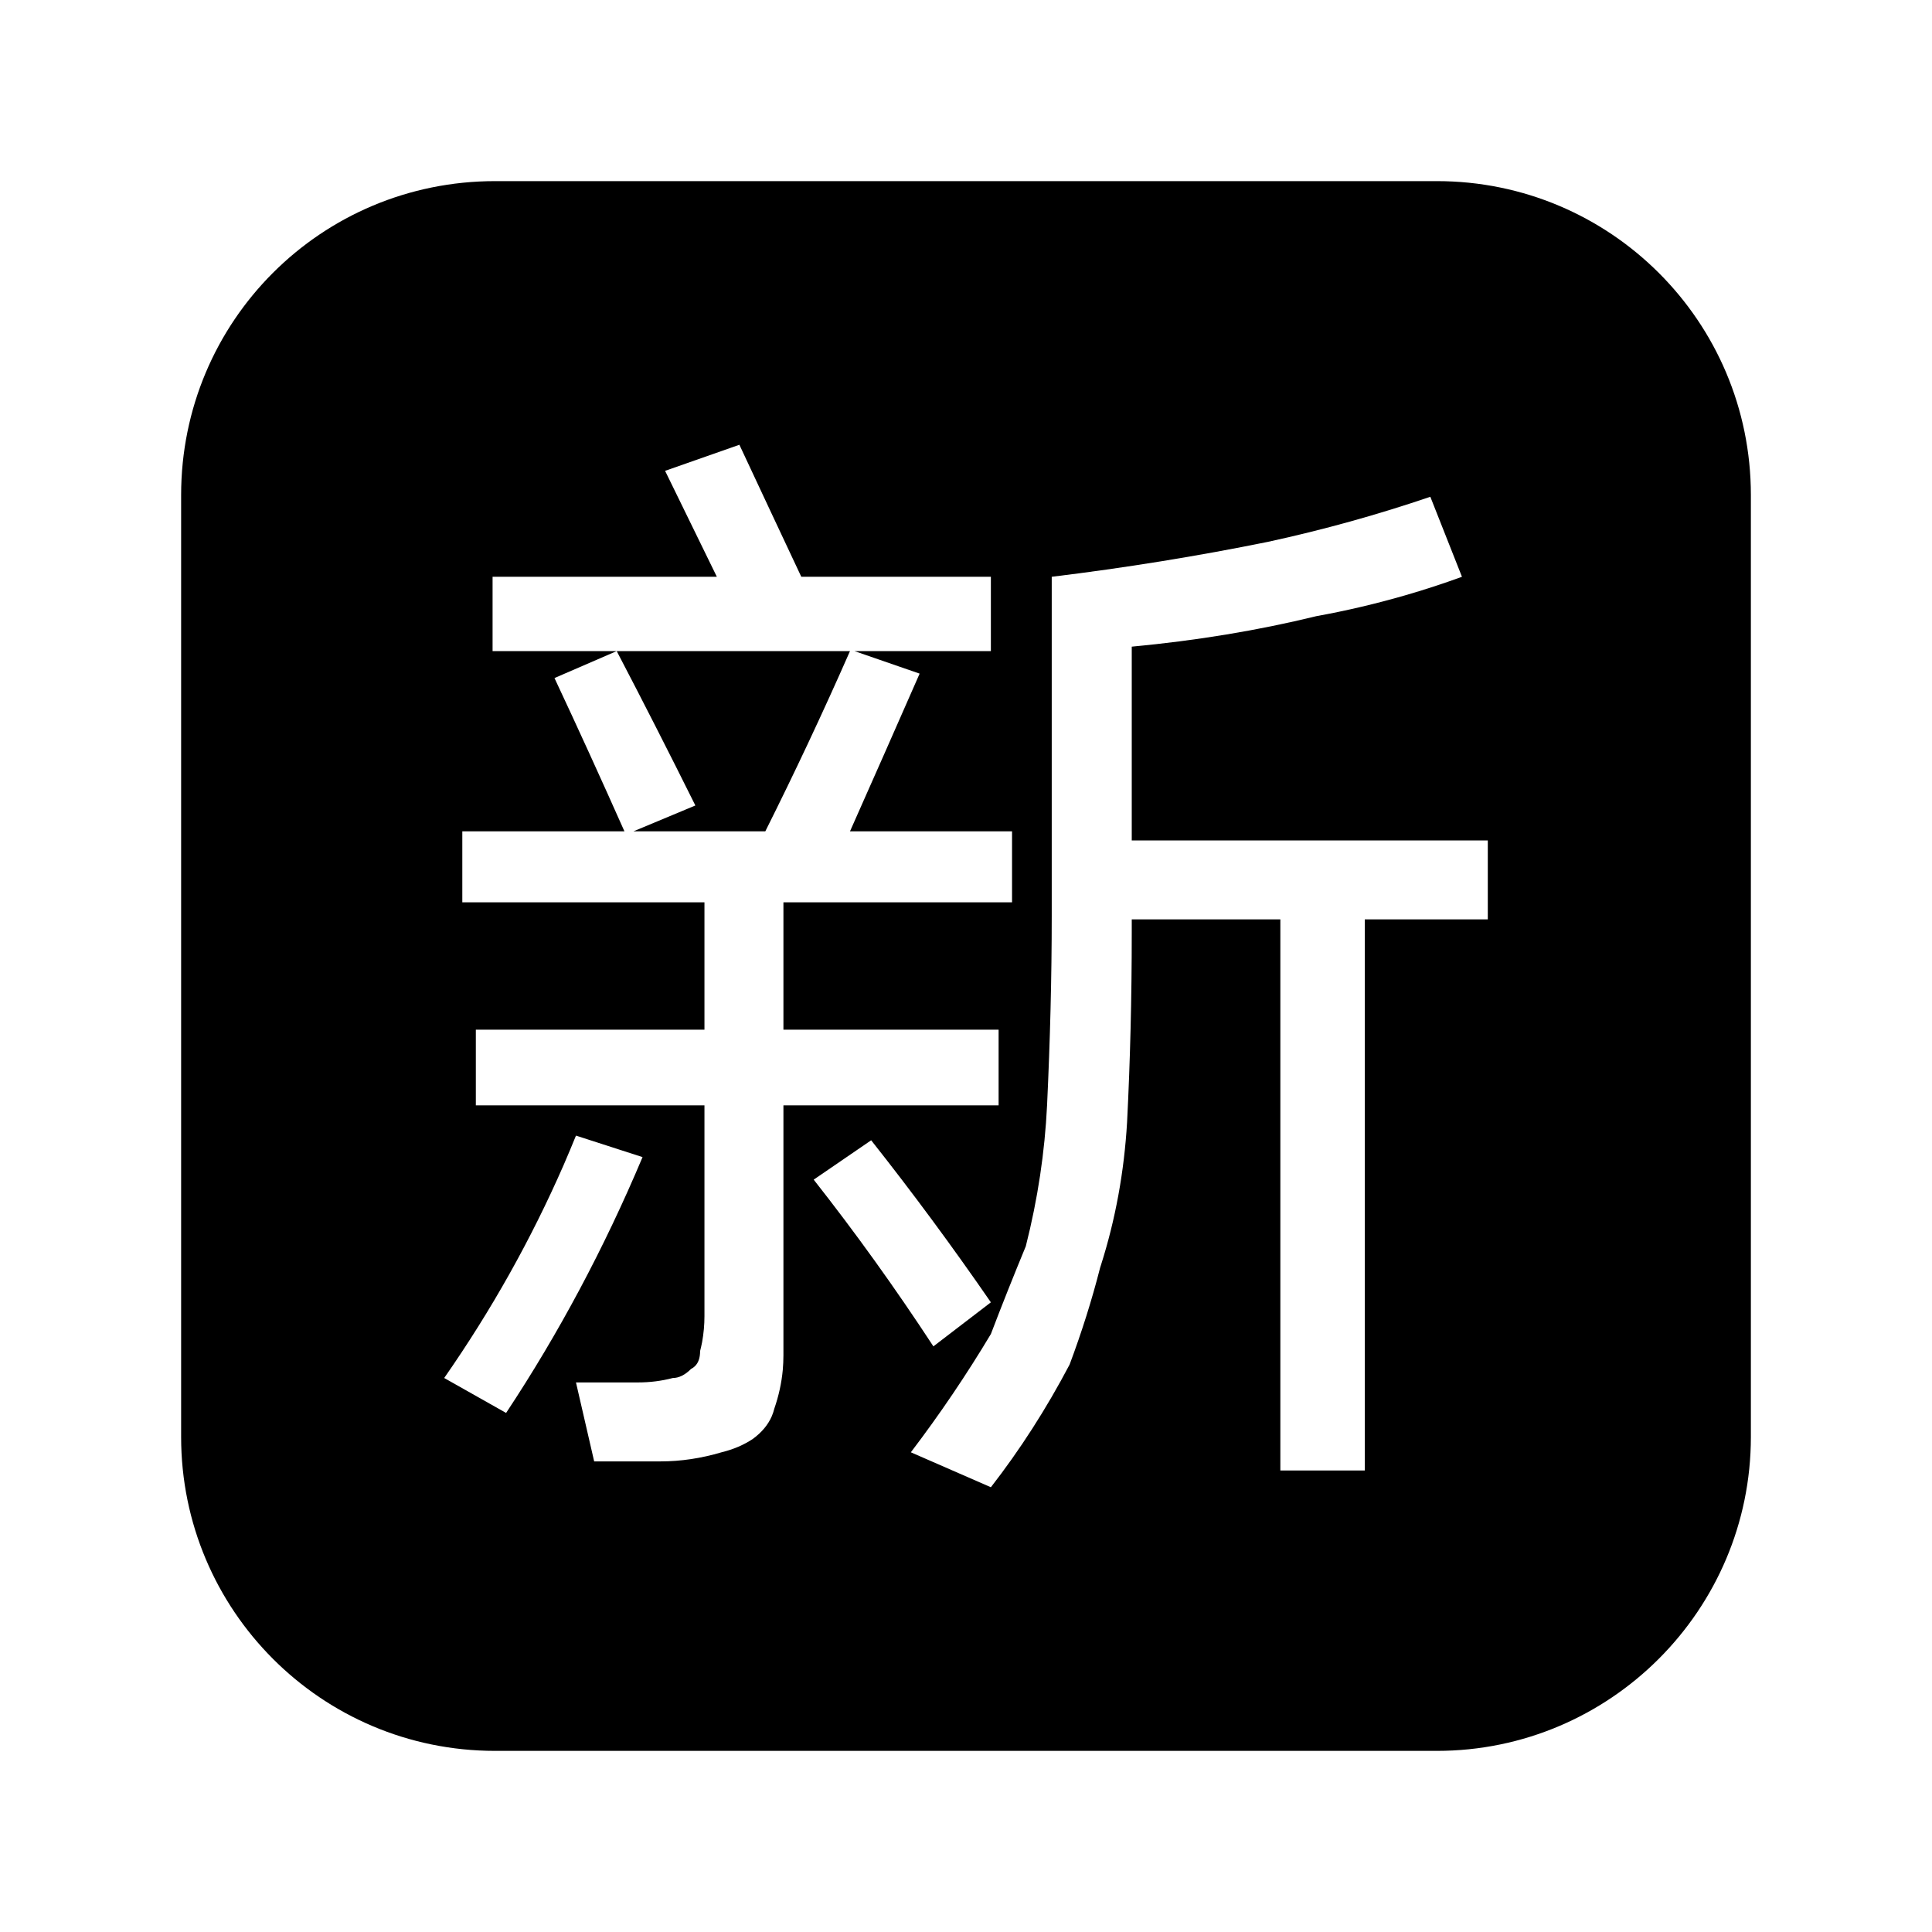
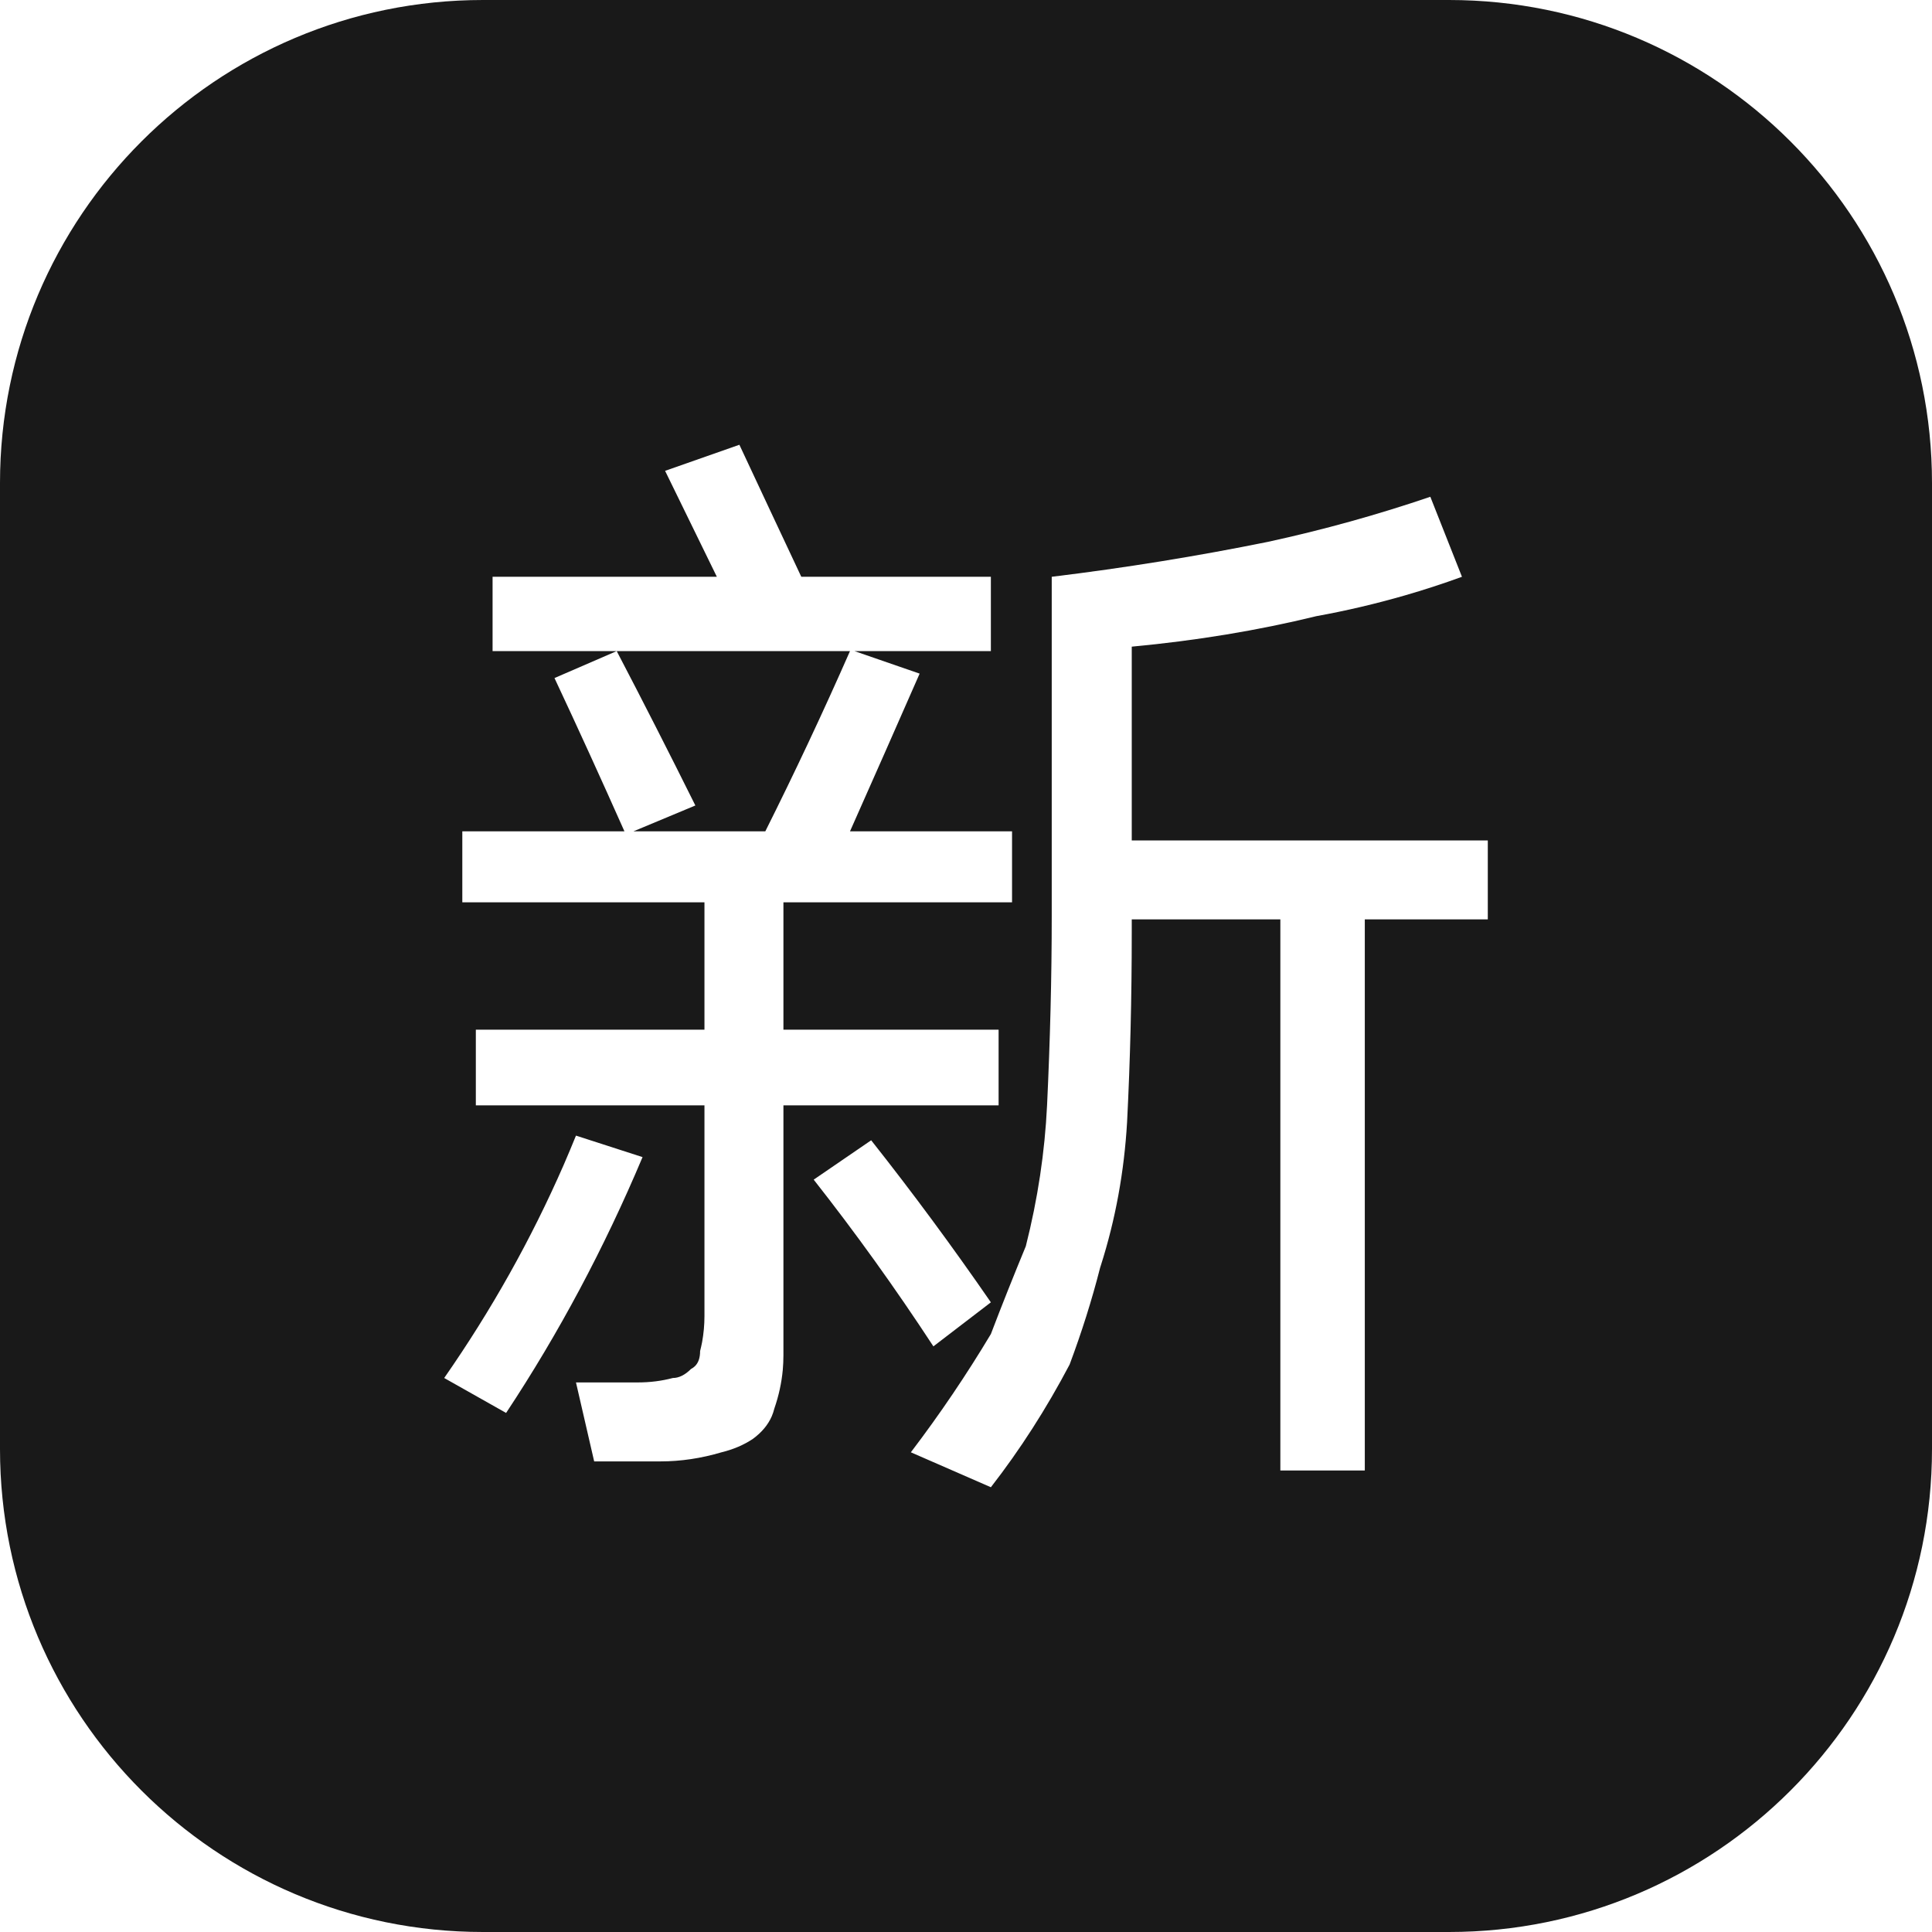
- <svg xmlns="http://www.w3.org/2000/svg" viewBox="0 0 24 24" width="24" height="24" fill="none" customFrame="#000000">
-   <rect id="新" width="24" height="24" x="0" y="0" />
-   <path id="矢量 163" d="M4.8 0L19.2 0C21.846 0 24 2.142 24 4.8L24 19.2C24 21.846 21.846 24 19.2 24L4.8 24C2.142 24 0 21.846 0 19.2L0 4.8C0 2.142 2.142 0 4.8 0Z" fill="rgb(0,0,0)" fill-opacity="0" fill-rule="evenodd" />
-   <path id="矢量 163" d="M6.15 2.25L17.85 2.25C20 2.25 21.75 3.99 21.75 6.15L21.75 17.85C21.75 20 20 21.75 17.85 21.75L6.15 21.75C3.99 21.75 2.25 20 2.25 17.85L2.25 6.15C2.25 3.99 3.99 2.25 6.15 2.25Z" fill="rgb(0,0,0)" fill-rule="evenodd" />
+ <svg xmlns="http://www.w3.org/2000/svg" viewBox="0 0 24 24" width="24" height="24" fill="#191919">
+   <rect id="新" width="24" height="24" x="0" y="0" rx="6" ry="6" />
+   <path id="矢量 163" d="M4.8 0L19.2 0C21.846 0 24 2.142 24 4.8L24 19.2C24 21.846 21.846 24 19.2 24L4.8 24C2.142 24 0 21.846 0 19.2L0 4.8C0 2.142 2.142 0 4.8 0Z" fill="none" fill-opacity="0" fill-rule="evenodd" />
+   <path id="矢量 163" d="M6.15 2.25L17.85 2.25C20 2.25 21.75 3.99 21.75 6.15L21.75 17.85C21.75 20 20 21.75 17.85 21.75L6.15 21.75C3.99 21.75 2.25 20 2.25 17.85L2.25 6.15C2.25 3.99 3.99 2.25 6.15 2.25Z" fill="none" fill-rule="evenodd" />
  <g id="新">
    <path id="矢量 169" d="M7.661 8.088L6.888 8.423C7.178 9.041 7.467 9.675 7.757 10.327L5.743 10.327L5.743 11.209L8.751 11.209L8.751 12.791L5.911 12.791L5.911 13.731L8.751 13.731L8.751 16.349C8.751 16.458 8.741 16.566 8.722 16.671C8.715 16.709 8.706 16.746 8.697 16.783C8.697 16.866 8.676 16.928 8.634 16.97C8.62 16.984 8.603 16.996 8.584 17.006C8.509 17.081 8.433 17.118 8.358 17.118C8.219 17.155 8.074 17.173 7.924 17.173L7.155 17.173L7.381 18.154L8.204 18.154C8.457 18.154 8.71 18.116 8.963 18.041C9.111 18.005 9.241 17.949 9.353 17.874C9.462 17.794 9.54 17.701 9.587 17.594C9.6 17.563 9.611 17.531 9.619 17.498C9.674 17.339 9.709 17.179 9.724 17.017C9.729 16.957 9.732 16.898 9.732 16.838L9.732 13.731L12.405 13.731L12.405 12.791L9.732 12.791L9.732 11.209L12.572 11.209L12.572 10.327L10.559 10.327C10.849 9.675 11.137 9.022 11.424 8.368L10.614 8.088L12.309 8.088L12.309 7.165L9.954 7.165C9.695 6.614 9.438 6.067 9.185 5.525L8.262 5.849L8.905 7.165L6.119 7.165L6.119 8.088L7.661 8.088ZM7.661 8.088C7.987 8.712 8.313 9.352 8.638 10.006L7.869 10.327L9.507 10.327C9.871 9.6 10.222 8.854 10.559 8.088L7.661 8.088ZM11.315 18.041L12.309 18.475C12.672 18.008 12.998 17.5 13.287 16.951C13.437 16.55 13.564 16.149 13.666 15.748C13.669 15.738 13.672 15.729 13.675 15.72C13.857 15.149 13.965 14.556 14.001 13.94C14.04 13.174 14.059 12.39 14.059 11.588L14.059 11.421L15.905 11.421L15.905 18.267L16.954 18.267L16.954 11.421L18.482 11.421L18.482 10.44L14.059 10.44L14.059 8.033C14.861 7.958 15.626 7.832 16.353 7.654C16.724 7.587 17.089 7.501 17.45 7.397C17.689 7.328 17.926 7.251 18.161 7.165L17.768 6.171C17.114 6.394 16.442 6.581 15.751 6.731C14.874 6.909 13.978 7.054 13.065 7.165L13.065 11.38C13.065 12.143 13.045 12.927 13.007 13.731C12.979 14.31 12.892 14.893 12.743 15.481C12.593 15.844 12.448 16.207 12.309 16.572C12.008 17.075 11.677 17.565 11.315 18.041ZM5.518 17.118L6.287 17.552C6.941 16.564 7.506 15.504 7.982 14.374L7.155 14.107C7.105 14.23 7.054 14.352 7.001 14.474C6.598 15.395 6.104 16.277 5.518 17.118ZM10.822 14.165L10.108 14.654C10.623 15.308 11.119 15.998 11.595 16.725L12.309 16.178C11.833 15.488 11.338 14.817 10.822 14.165Z" fill="rgb(255,255,255)" fill-rule="evenodd" />
  </g>
</svg>
